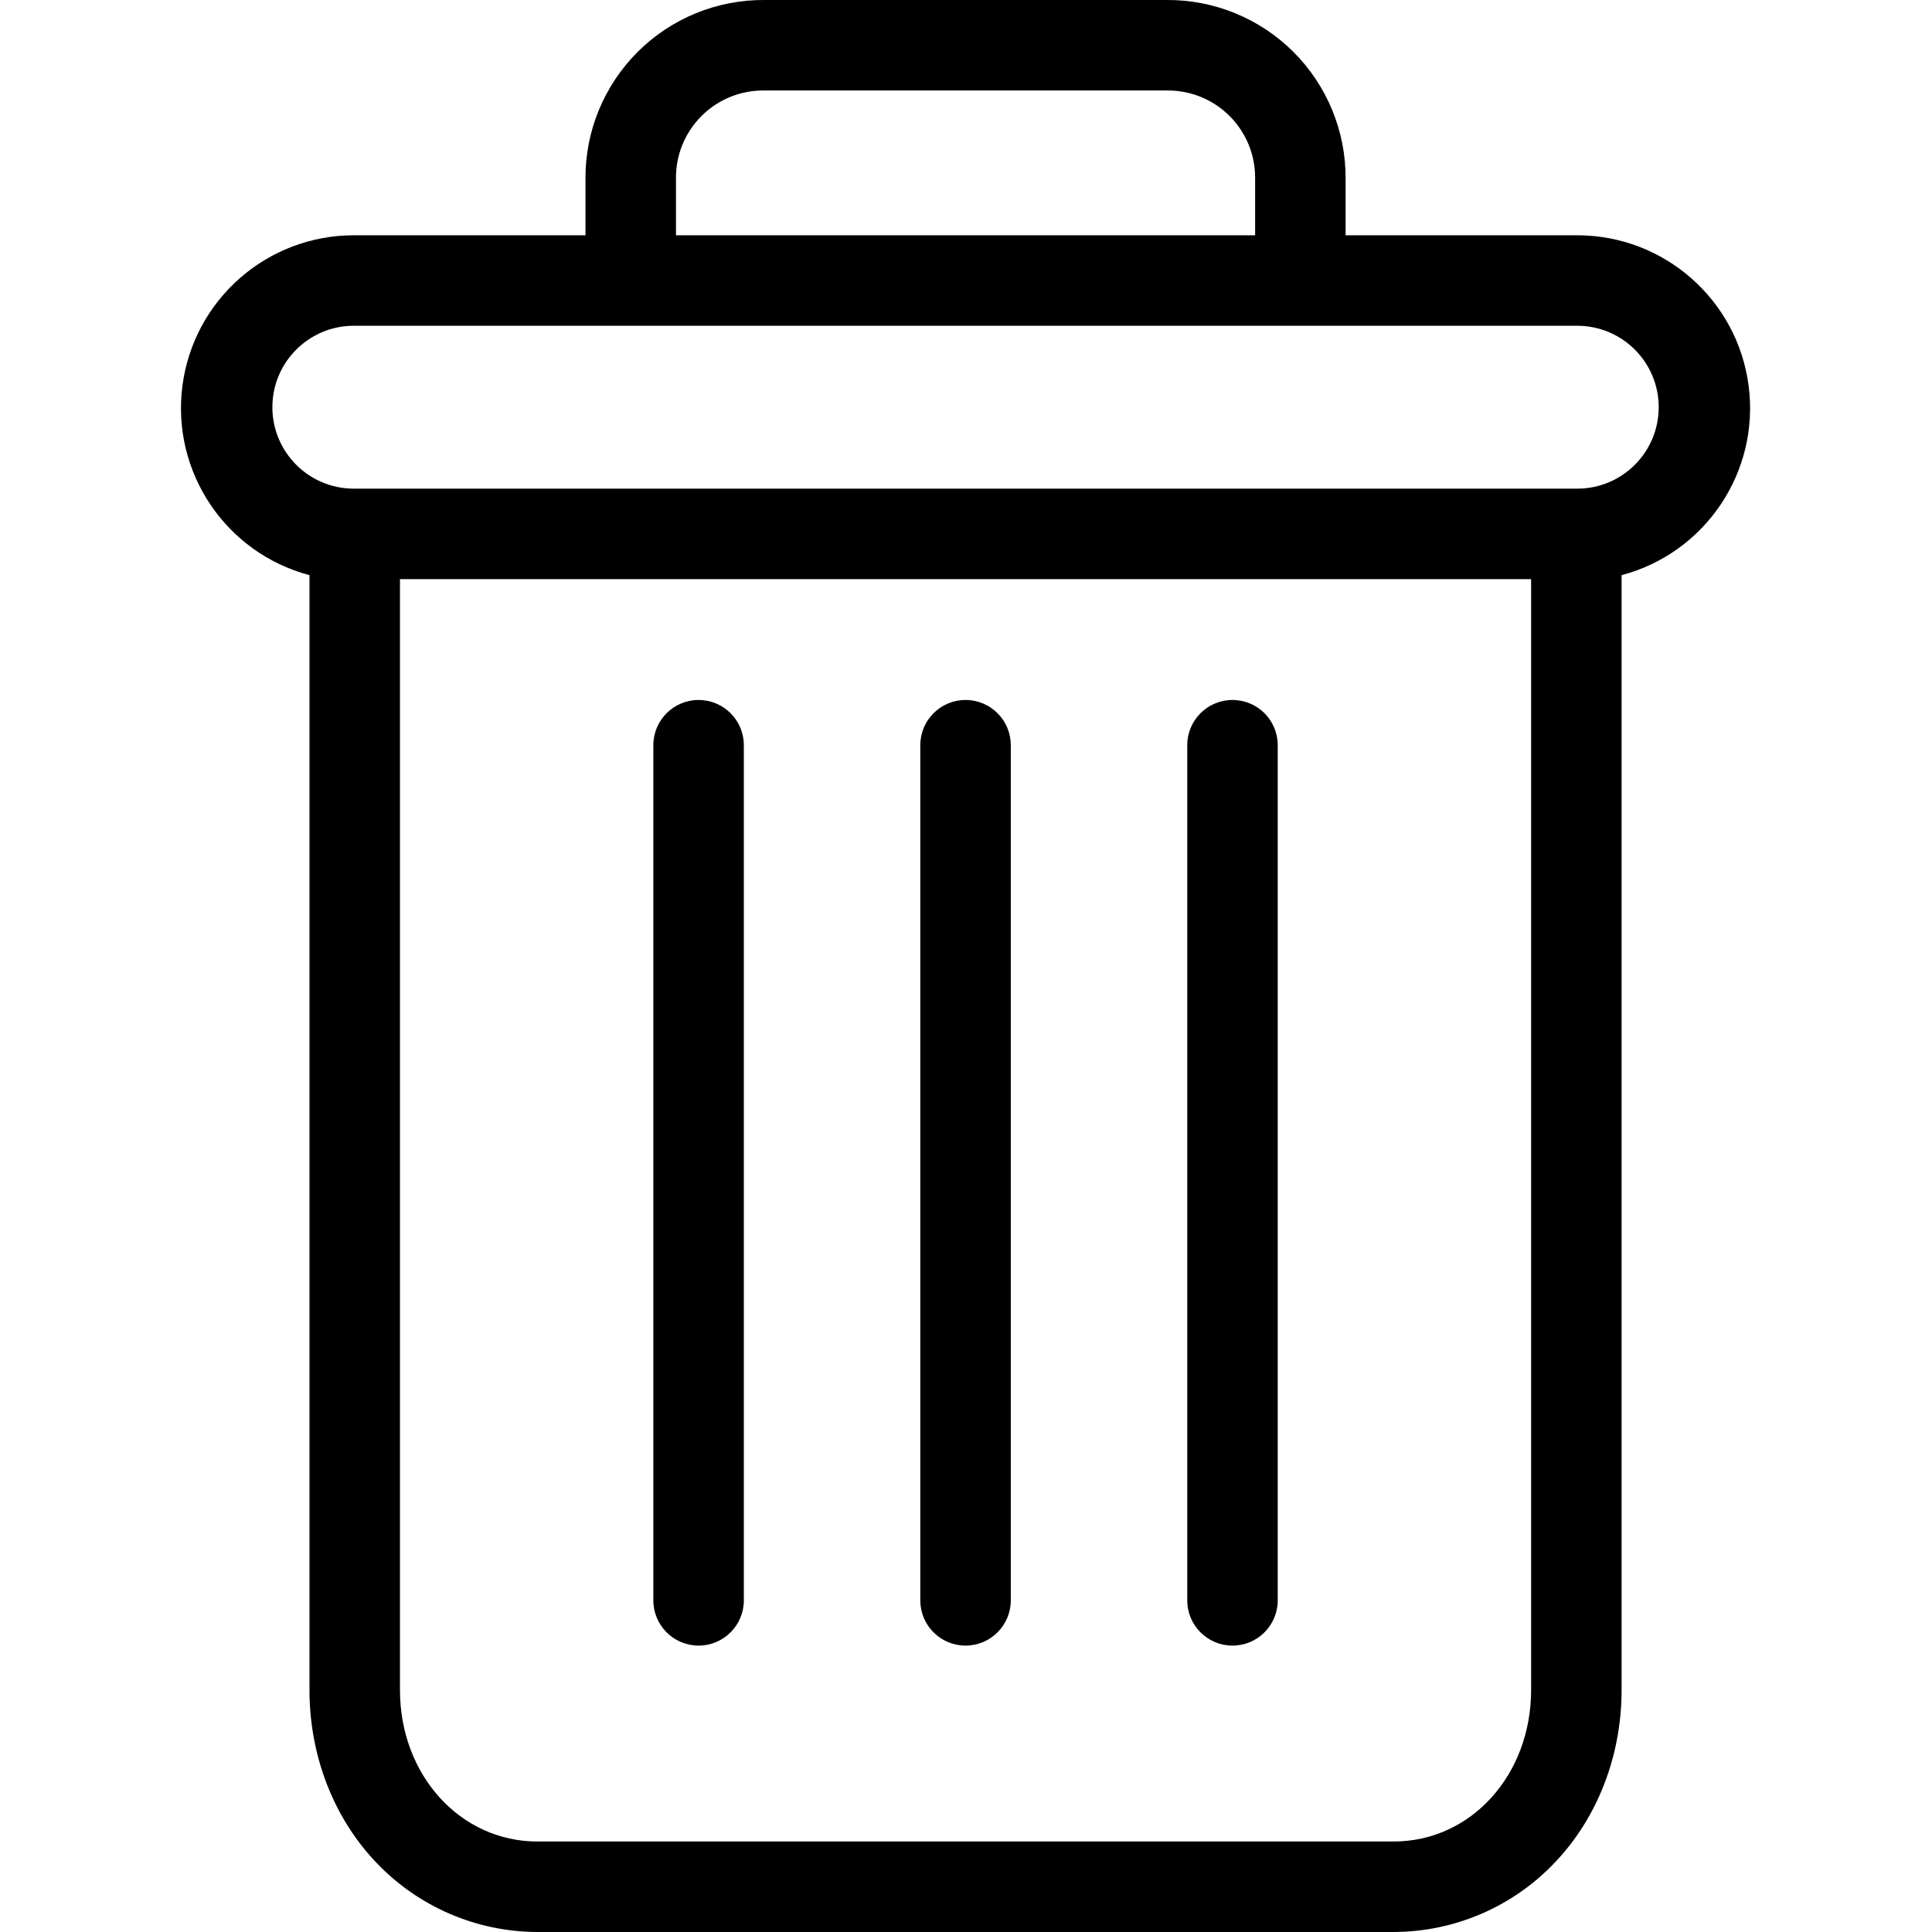
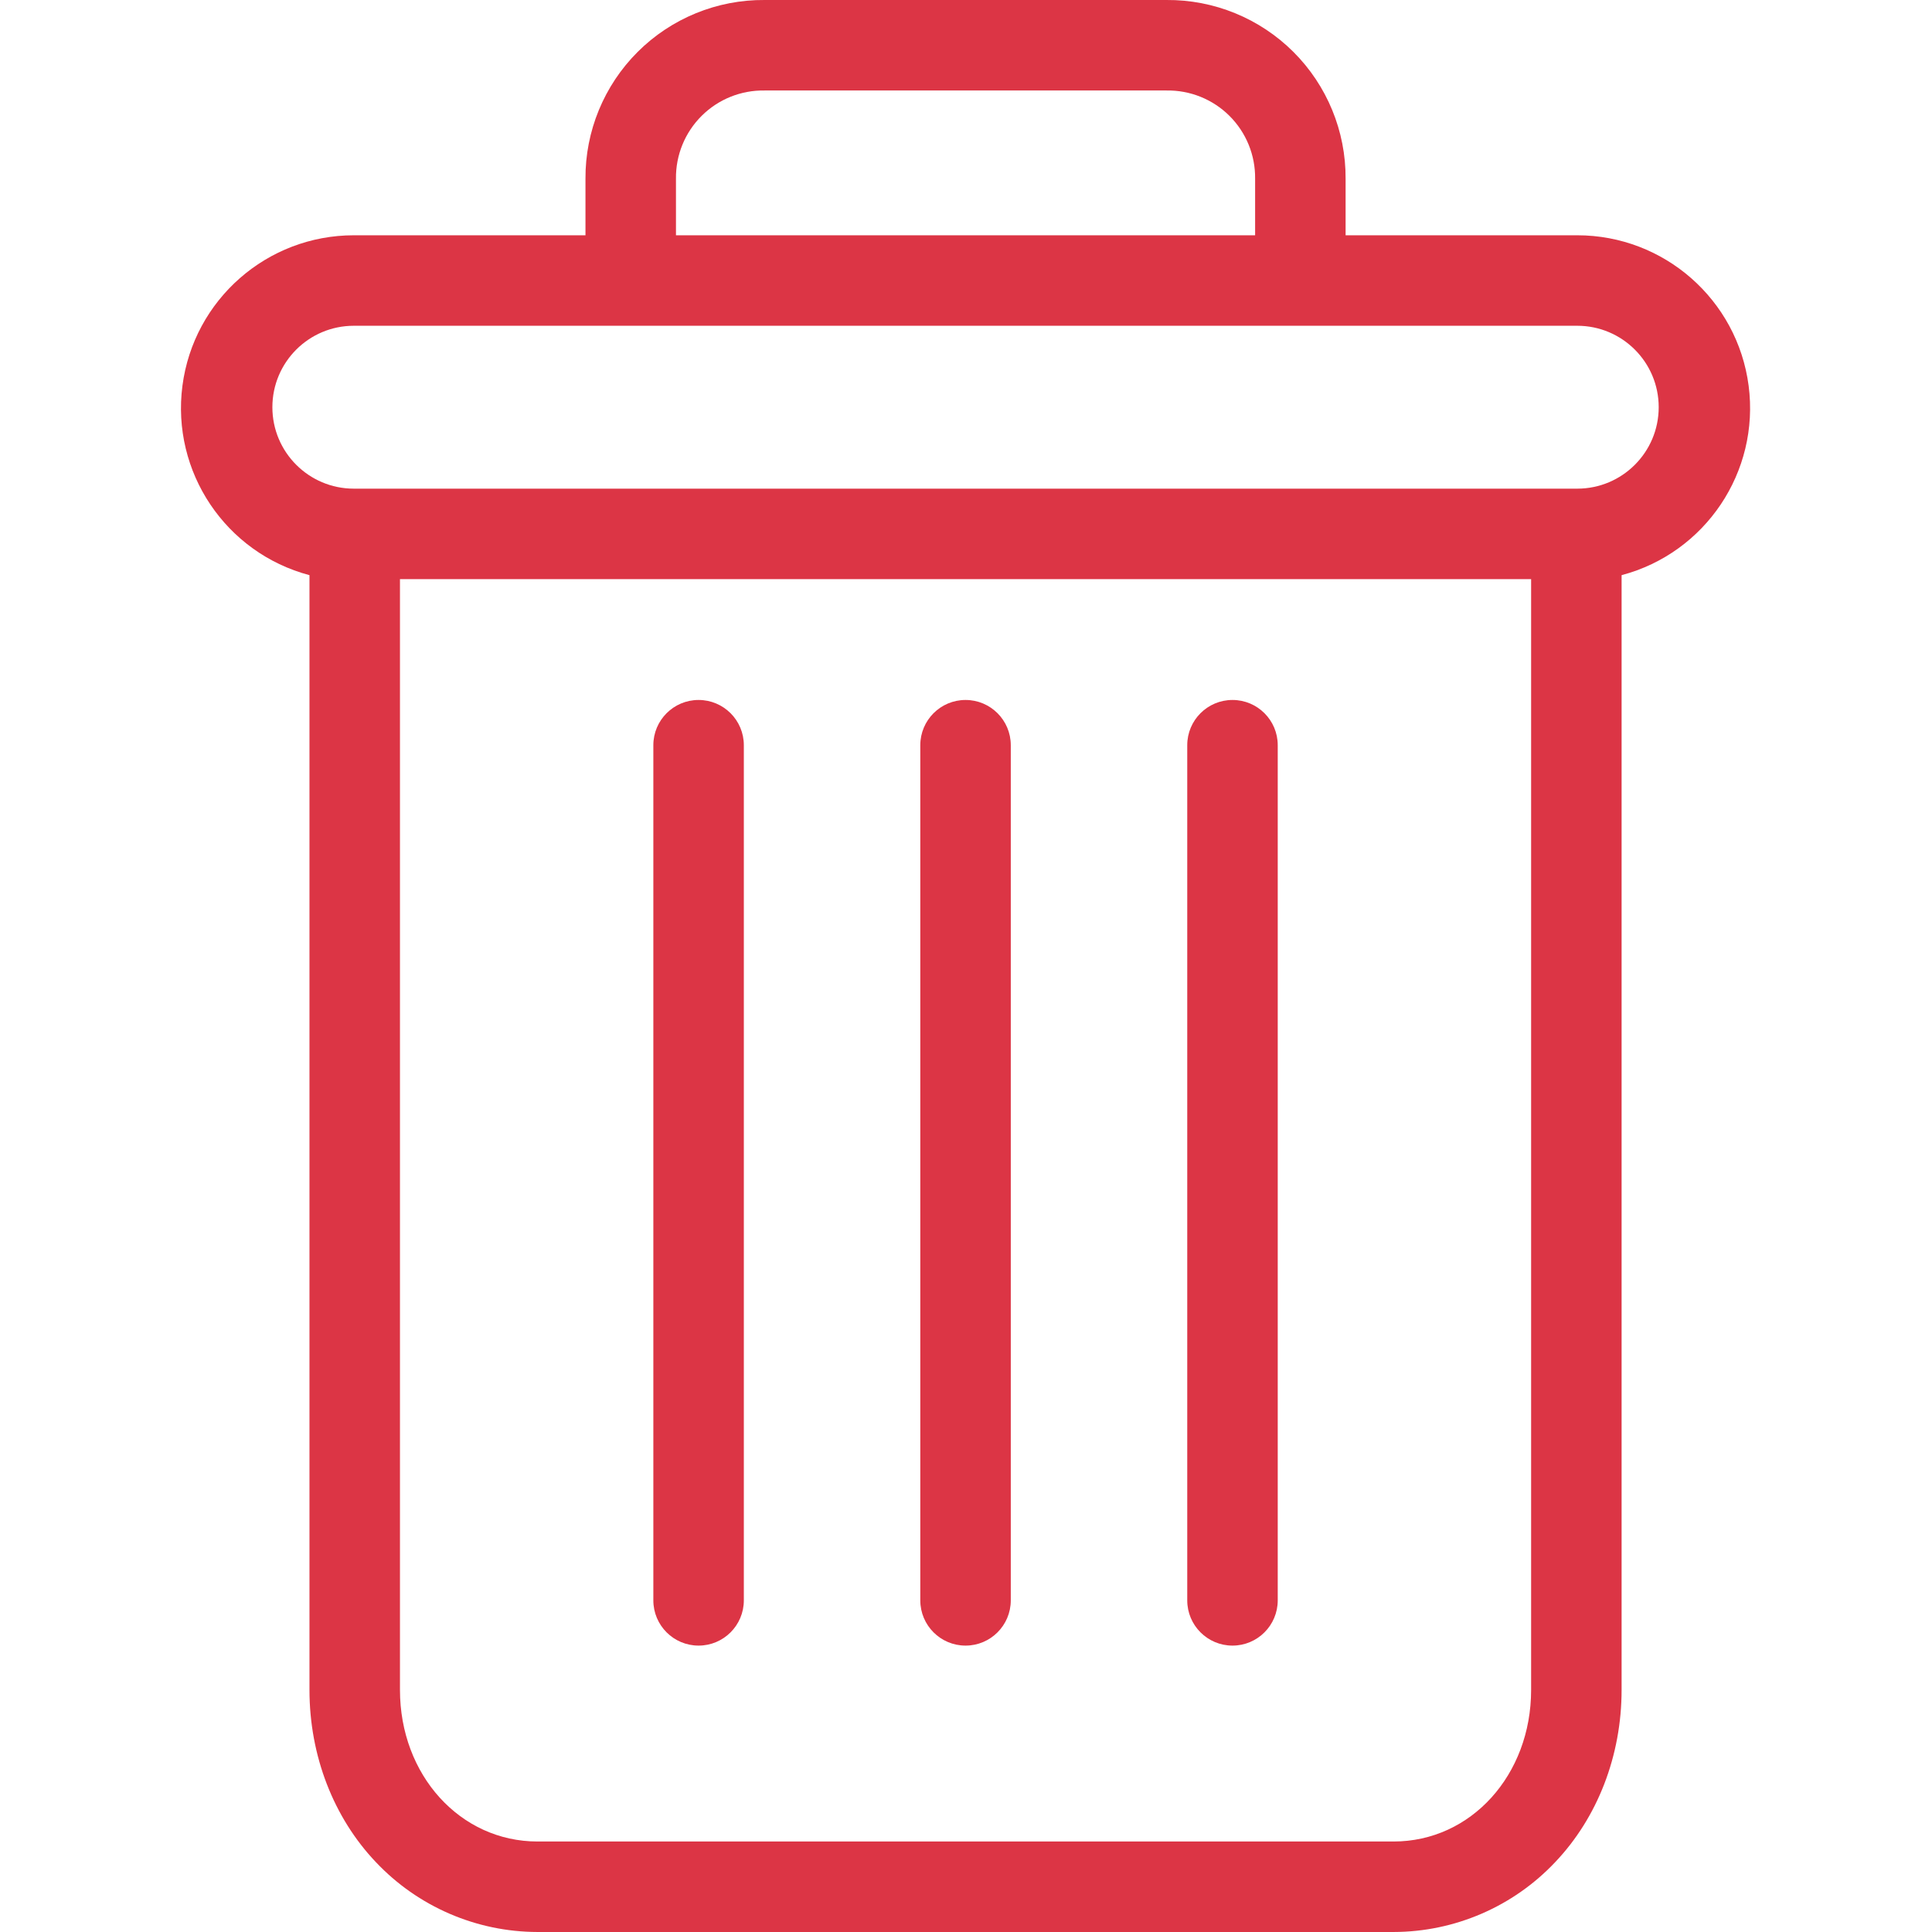
- <svg xmlns="http://www.w3.org/2000/svg" height="427pt" viewBox="-40 0 427 427.001" width="427pt">
+ <svg xmlns="http://www.w3.org/2000/svg" fill="#dc3545 " height="427pt" viewBox="-40 0 427 427.001" width="427pt">
  <path d="m232.398 154.703c-5.523 0-10 4.477-10 10v189c0 5.52 4.477 10 10 10 5.523 0 10-4.48 10-10v-189c0-5.523-4.477-10-10-10zm0 0" />
  <path d="m114.398 154.703c-5.523 0-10 4.477-10 10v189c0 5.52 4.477 10 10 10 5.523 0 10-4.48 10-10v-189c0-5.523-4.477-10-10-10zm0 0" />
  <path d="m28.398 127.121v246.379c0 14.562 5.34 28.238 14.668 38.051 9.285 9.84 22.207 15.426 35.73 15.449h189.203c13.527-.023 26.449-5.609 35.73-15.449 9.328-9.812 14.668-23.488 14.668-38.051v-246.379c18.543-4.922 30.559-22.836 28.078-41.863-2.484-19.023-18.691-33.254-37.879-33.258h-51.199v-12.5c.059-10.512-4.098-20.605-11.539-28.031-7.441-7.422-17.551-11.555-28.062-11.469h-88.797c-10.512-.086-20.621 4.047-28.062 11.469-7.441 7.426-11.598 17.52-11.539 28.031v12.5h-51.199c-19.188.004-35.395 14.234-37.879 33.258-2.48 19.027 9.535 36.941 28.078 41.863zm239.602 279.879h-189.203c-17.098 0-30.398-14.688-30.398-33.5v-245.5h250v245.5c0 18.812-13.301 33.5-30.398 33.5zm-158.602-367.5c-.066-5.207 1.98-10.219 5.676-13.895 3.691-3.676 8.715-5.695 13.926-5.605h88.797c5.211-.09 10.234 1.93 13.926 5.605 3.695 3.672 5.742 8.688 5.676 13.895v12.5h-128zm-71.199 32.5h270.398c9.941 0 18 8.059 18 18s-8.059 18-18 18h-270.398c-9.941 0-18-8.059-18-18s8.059-18 18-18zm0 0" />
  <path d="m173.398 154.703c-5.523 0-10 4.477-10 10v189c0 5.52 4.477 10 10 10 5.523 0 10-4.48 10-10v-189c0-5.523-4.477-10-10-10zm0 0" />
</svg>
